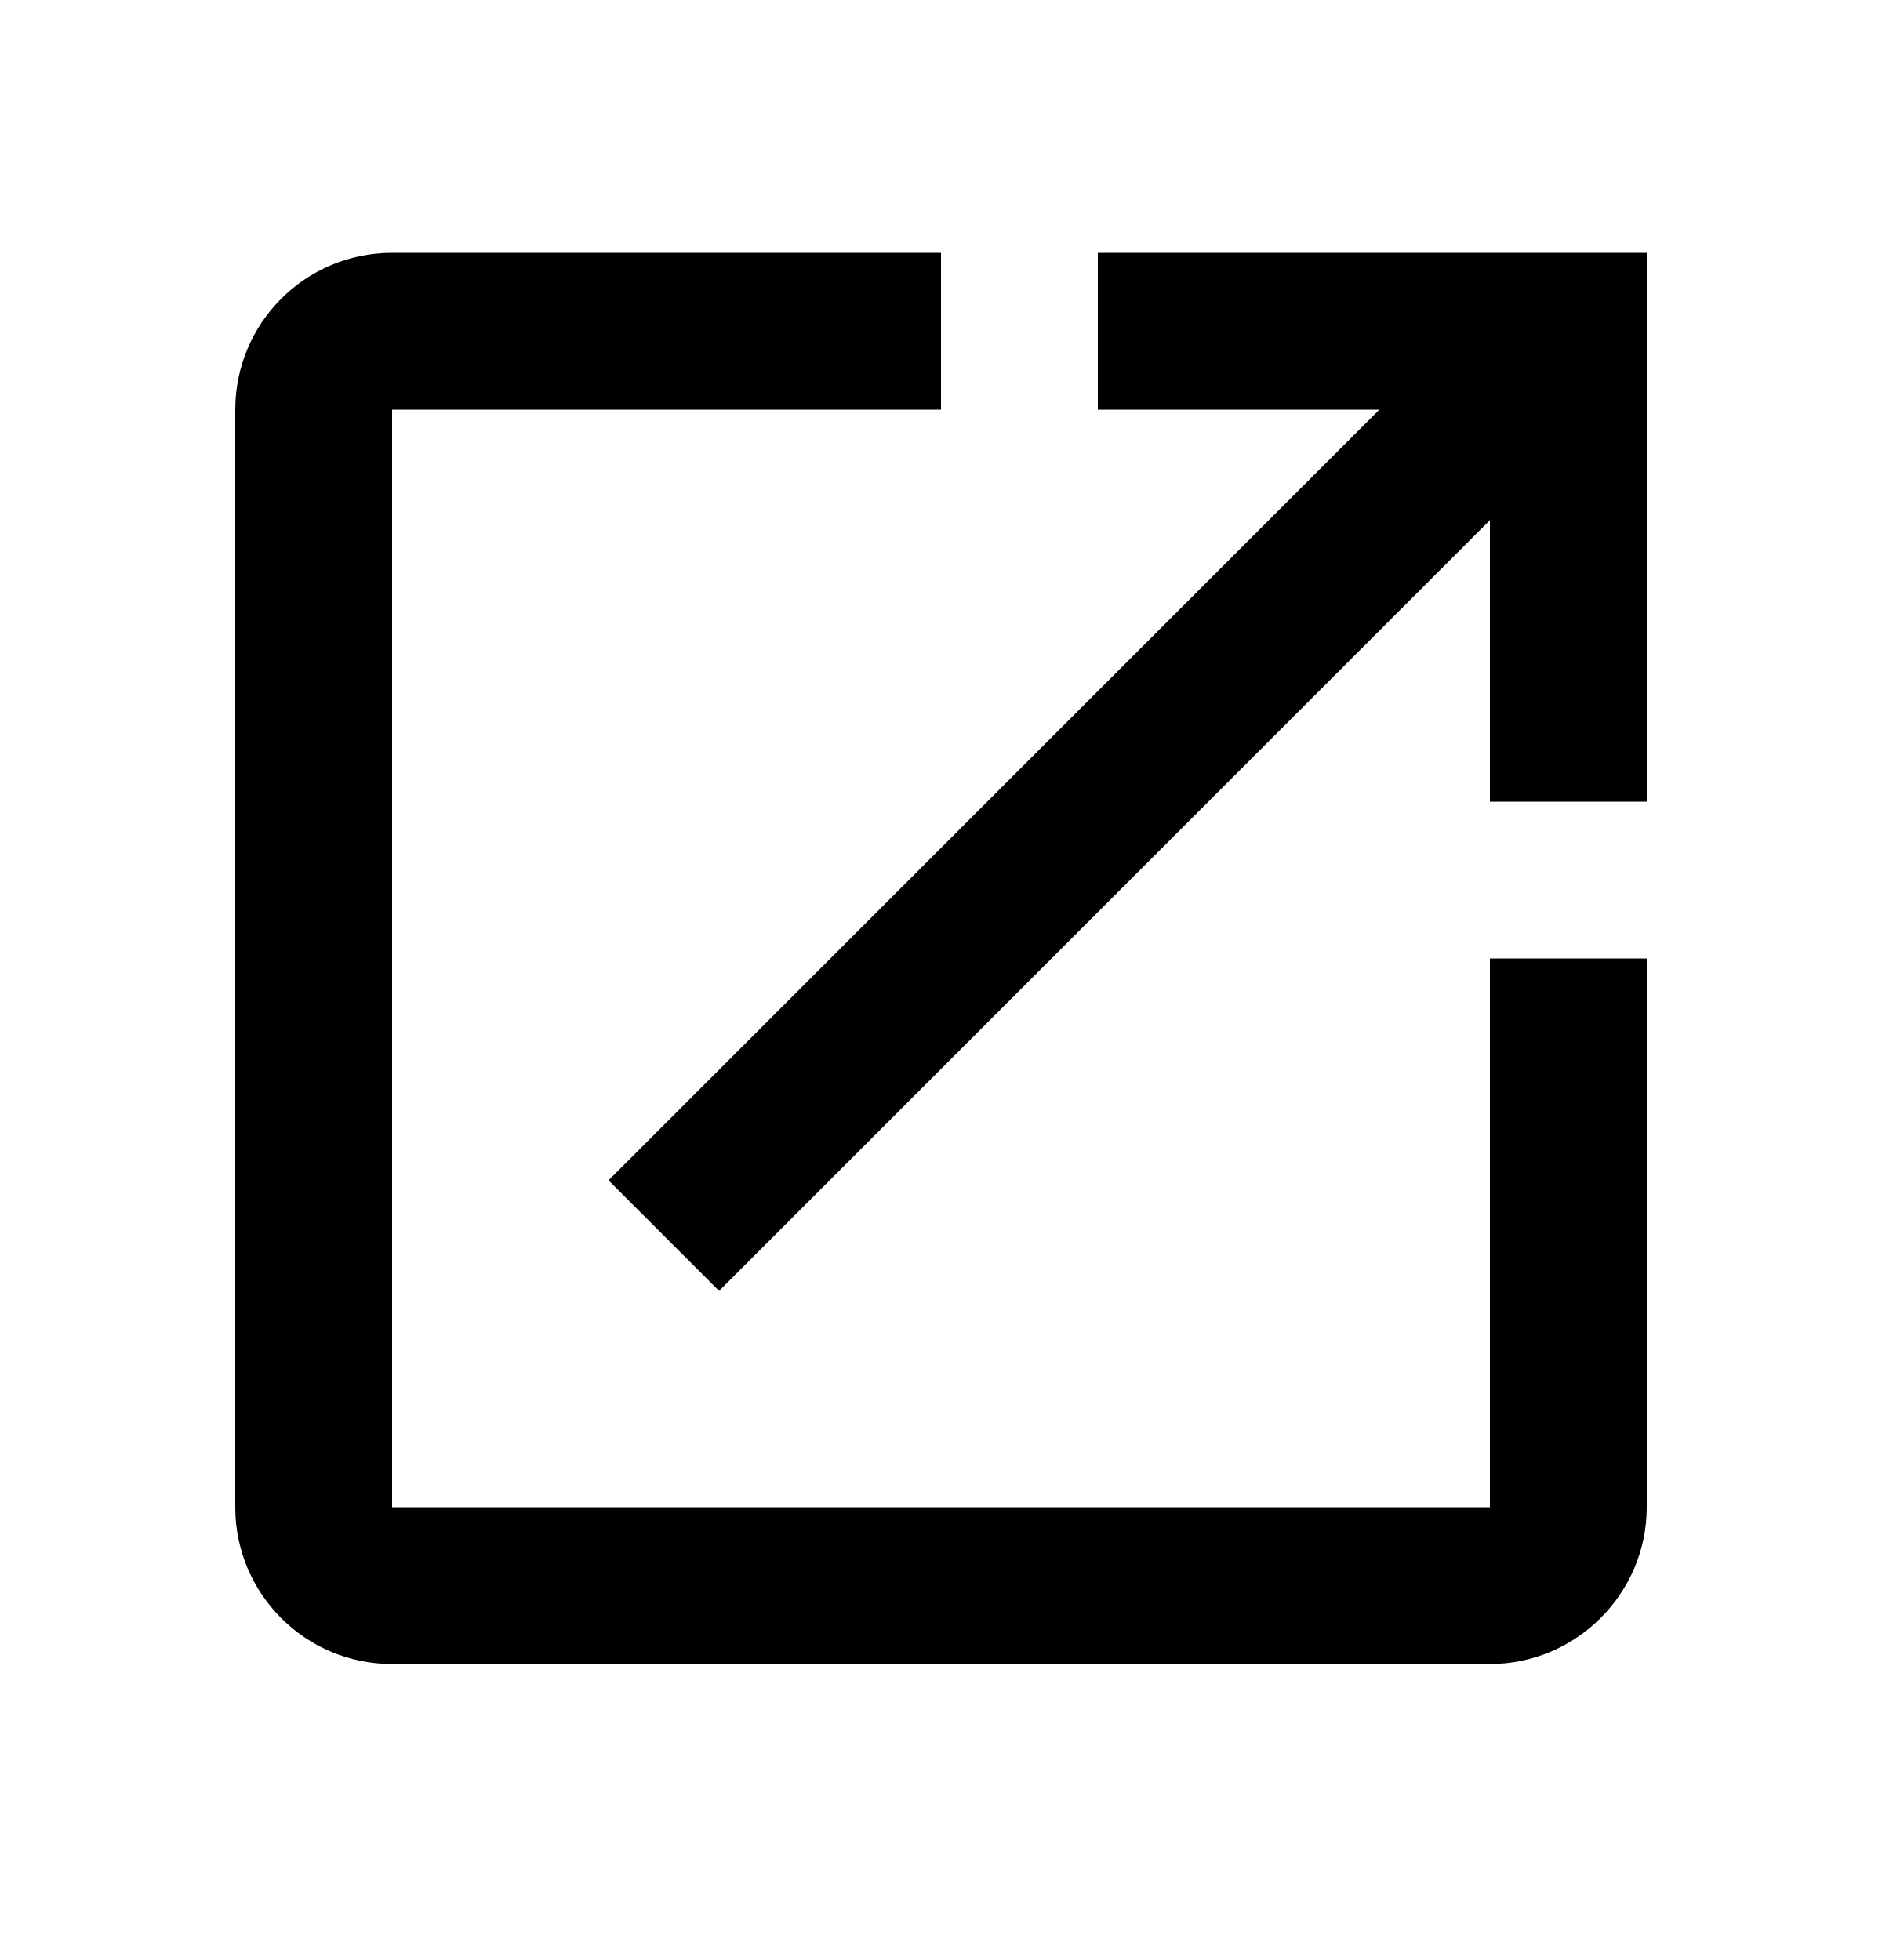
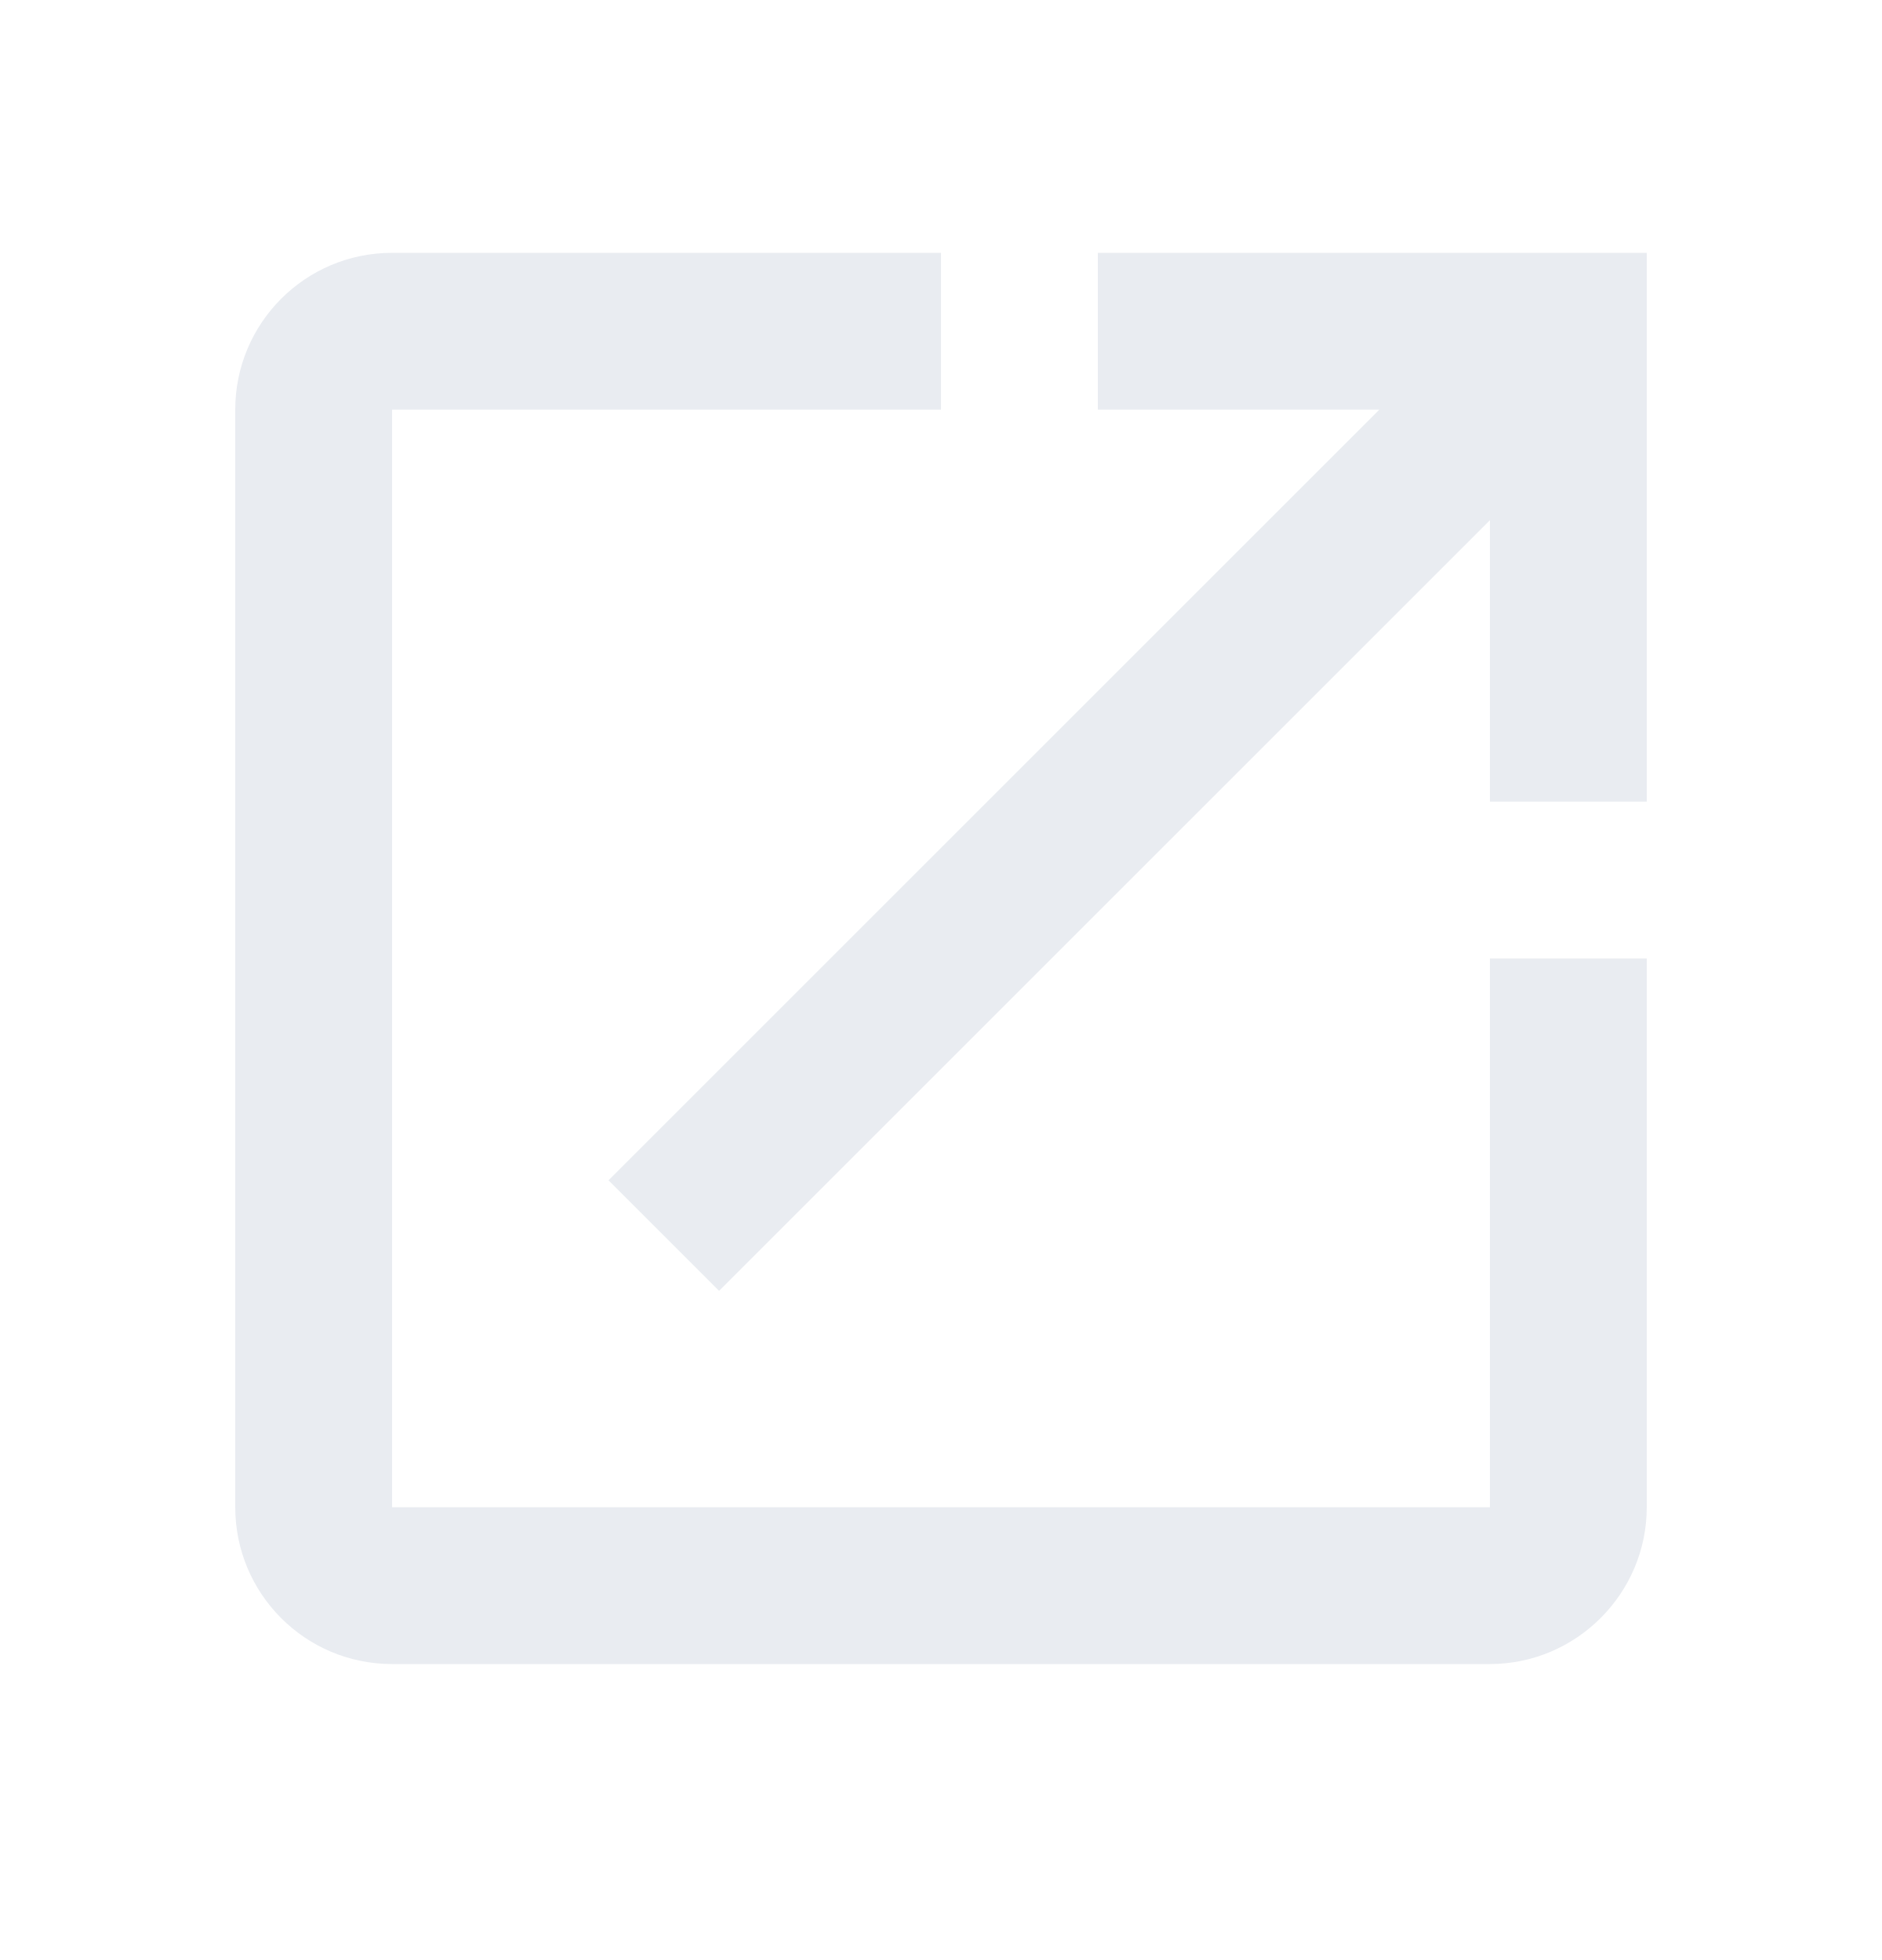
<svg xmlns="http://www.w3.org/2000/svg" width="24" height="25" viewBox="0 0 24 25" fill="none">
-   <path d="M14 3.225V5.225H17.59L7.76 15.055L9.17 16.465L19 6.635V10.225H21V3.225H14Z" fill="black" />
-   <path d="M19 19.225H5V5.225H12V3.225H5C3.89 3.225 3 4.125 3 5.225V19.225C3 20.325 3.89 21.225 5 21.225H19C20.1 21.225 21 20.325 21 19.225V12.225H19V19.225Z" fill="black" />
+   <path d="M14 3.225V5.225H17.59L7.76 15.055L9.17 16.465L19 6.635V10.225H21V3.225H14Z" fill="#E9ECF1" />
+   <path d="M19 19.225H5V5.225H12V3.225H5C3.89 3.225 3 4.125 3 5.225V19.225C3 20.325 3.89 21.225 5 21.225H19C20.1 21.225 21 20.325 21 19.225V12.225H19V19.225Z" fill="#E9ECF1" />
</svg>
